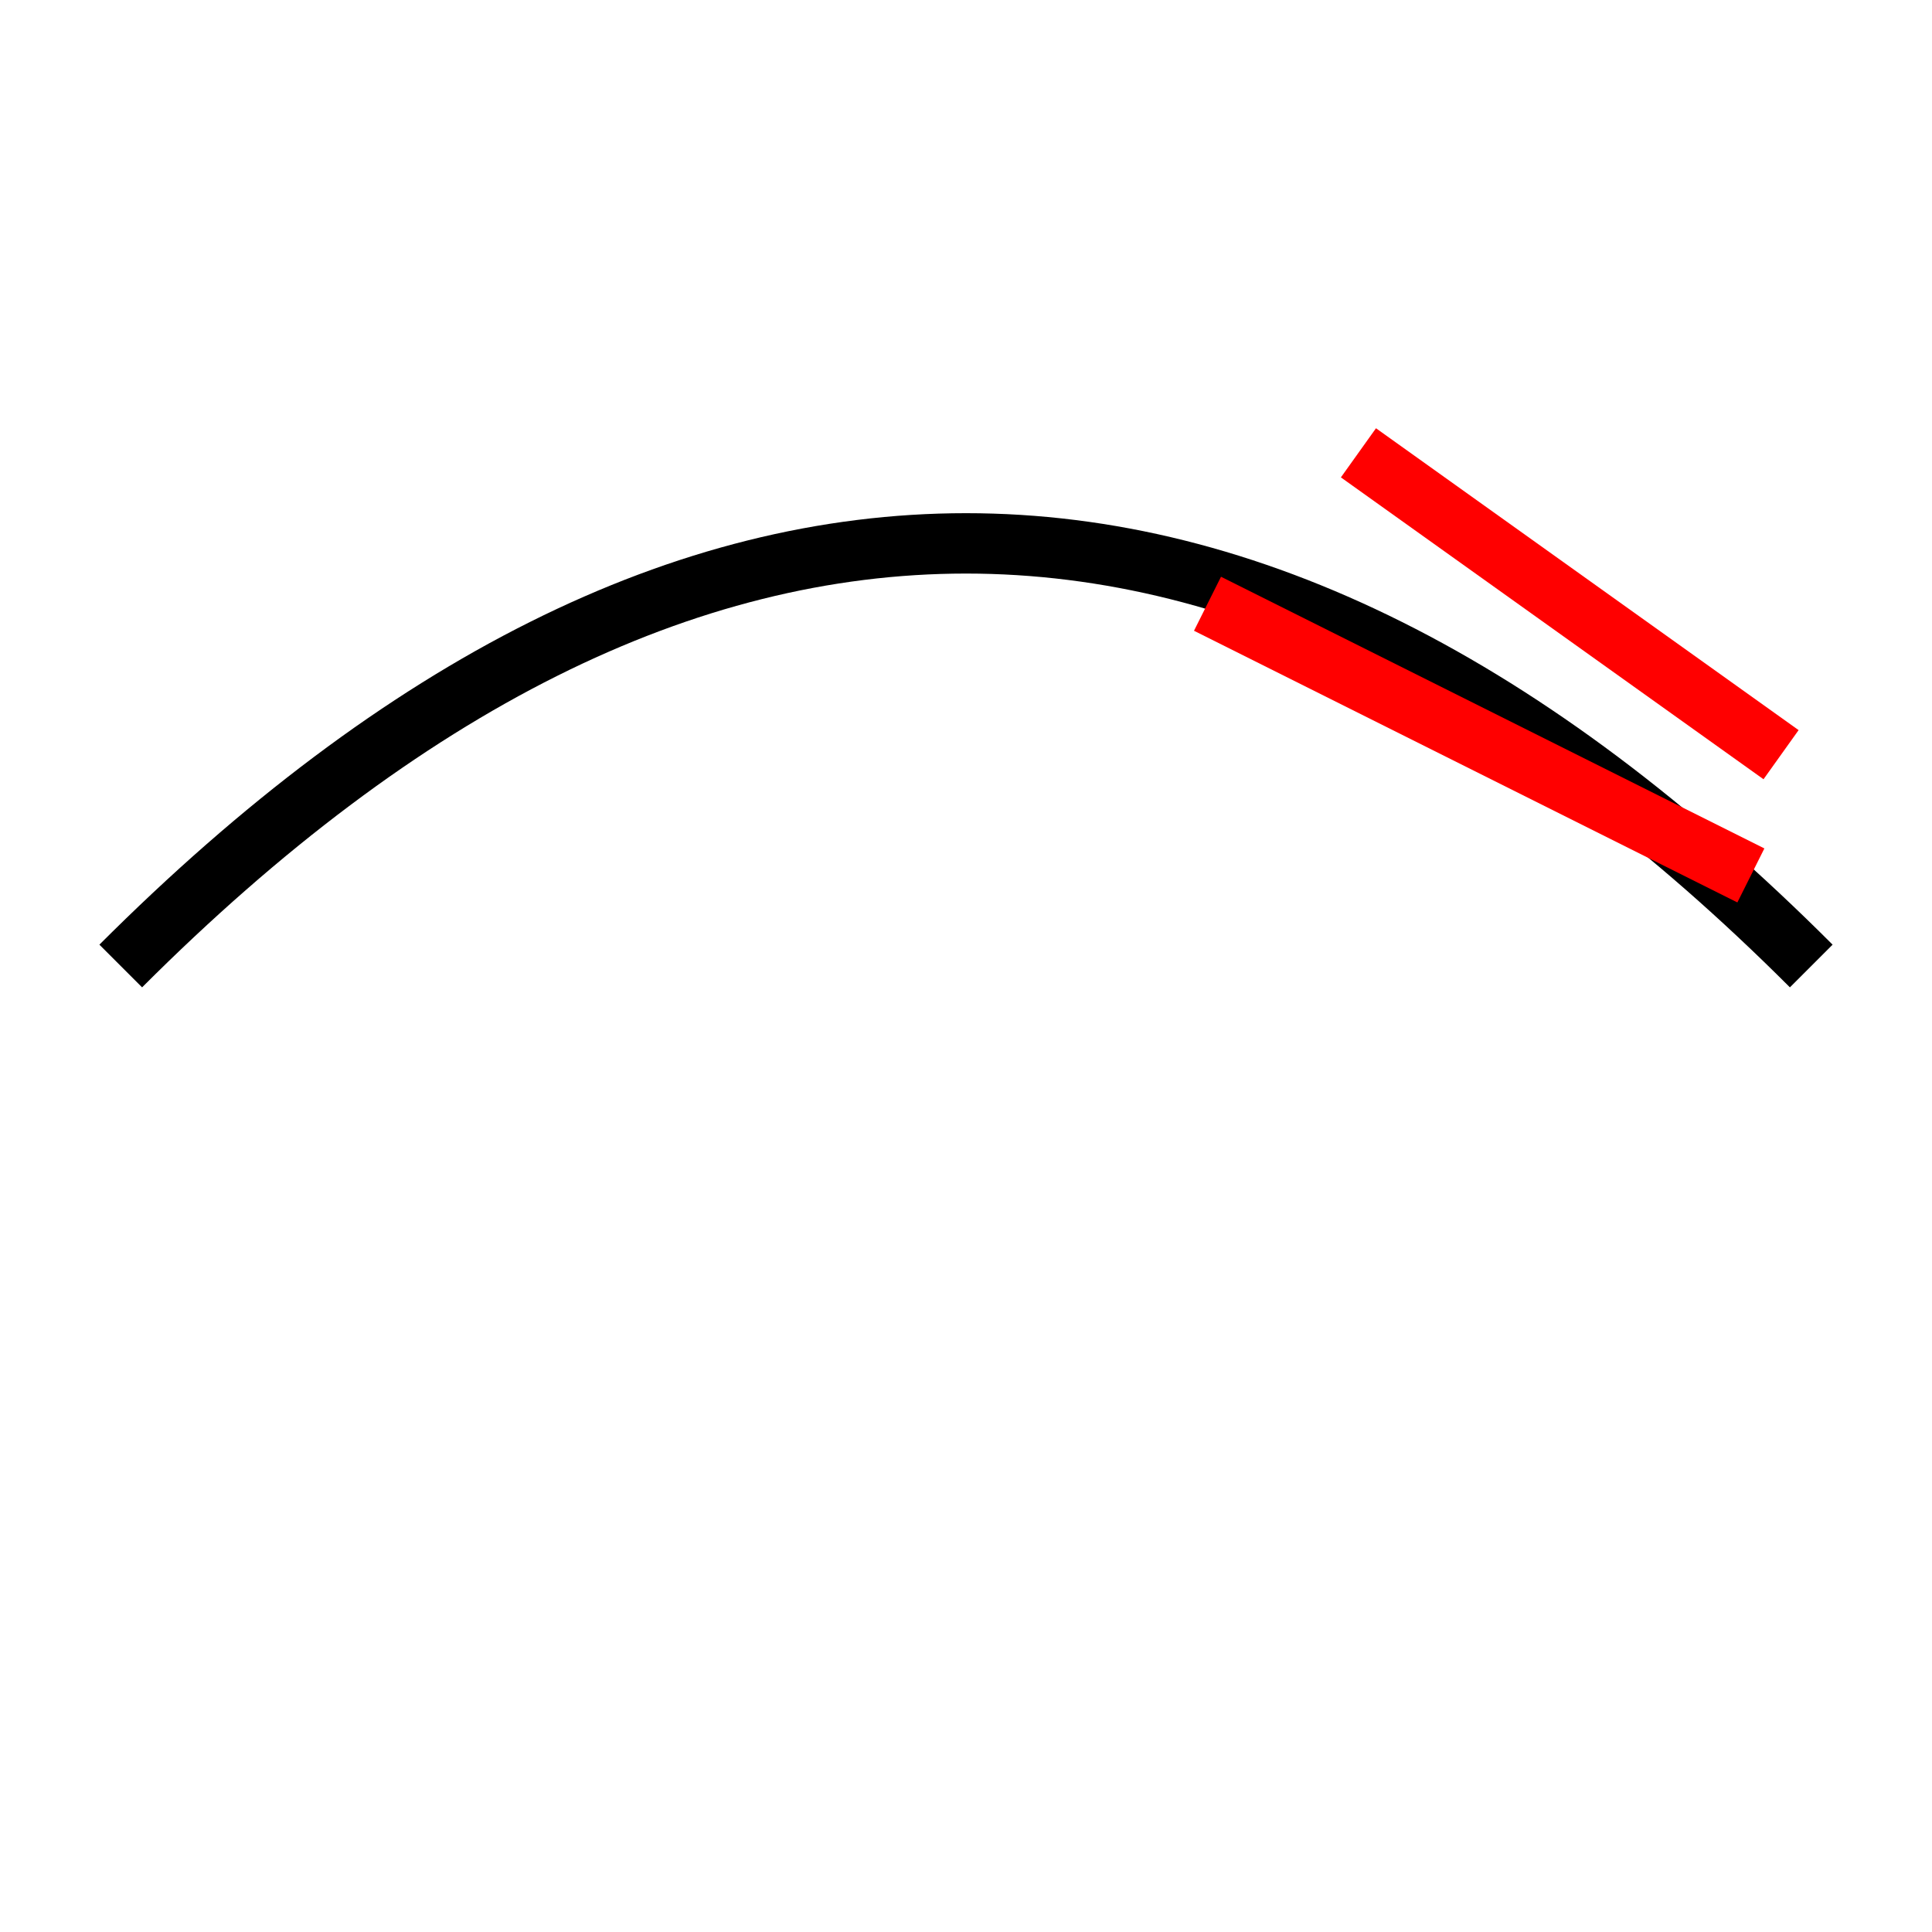
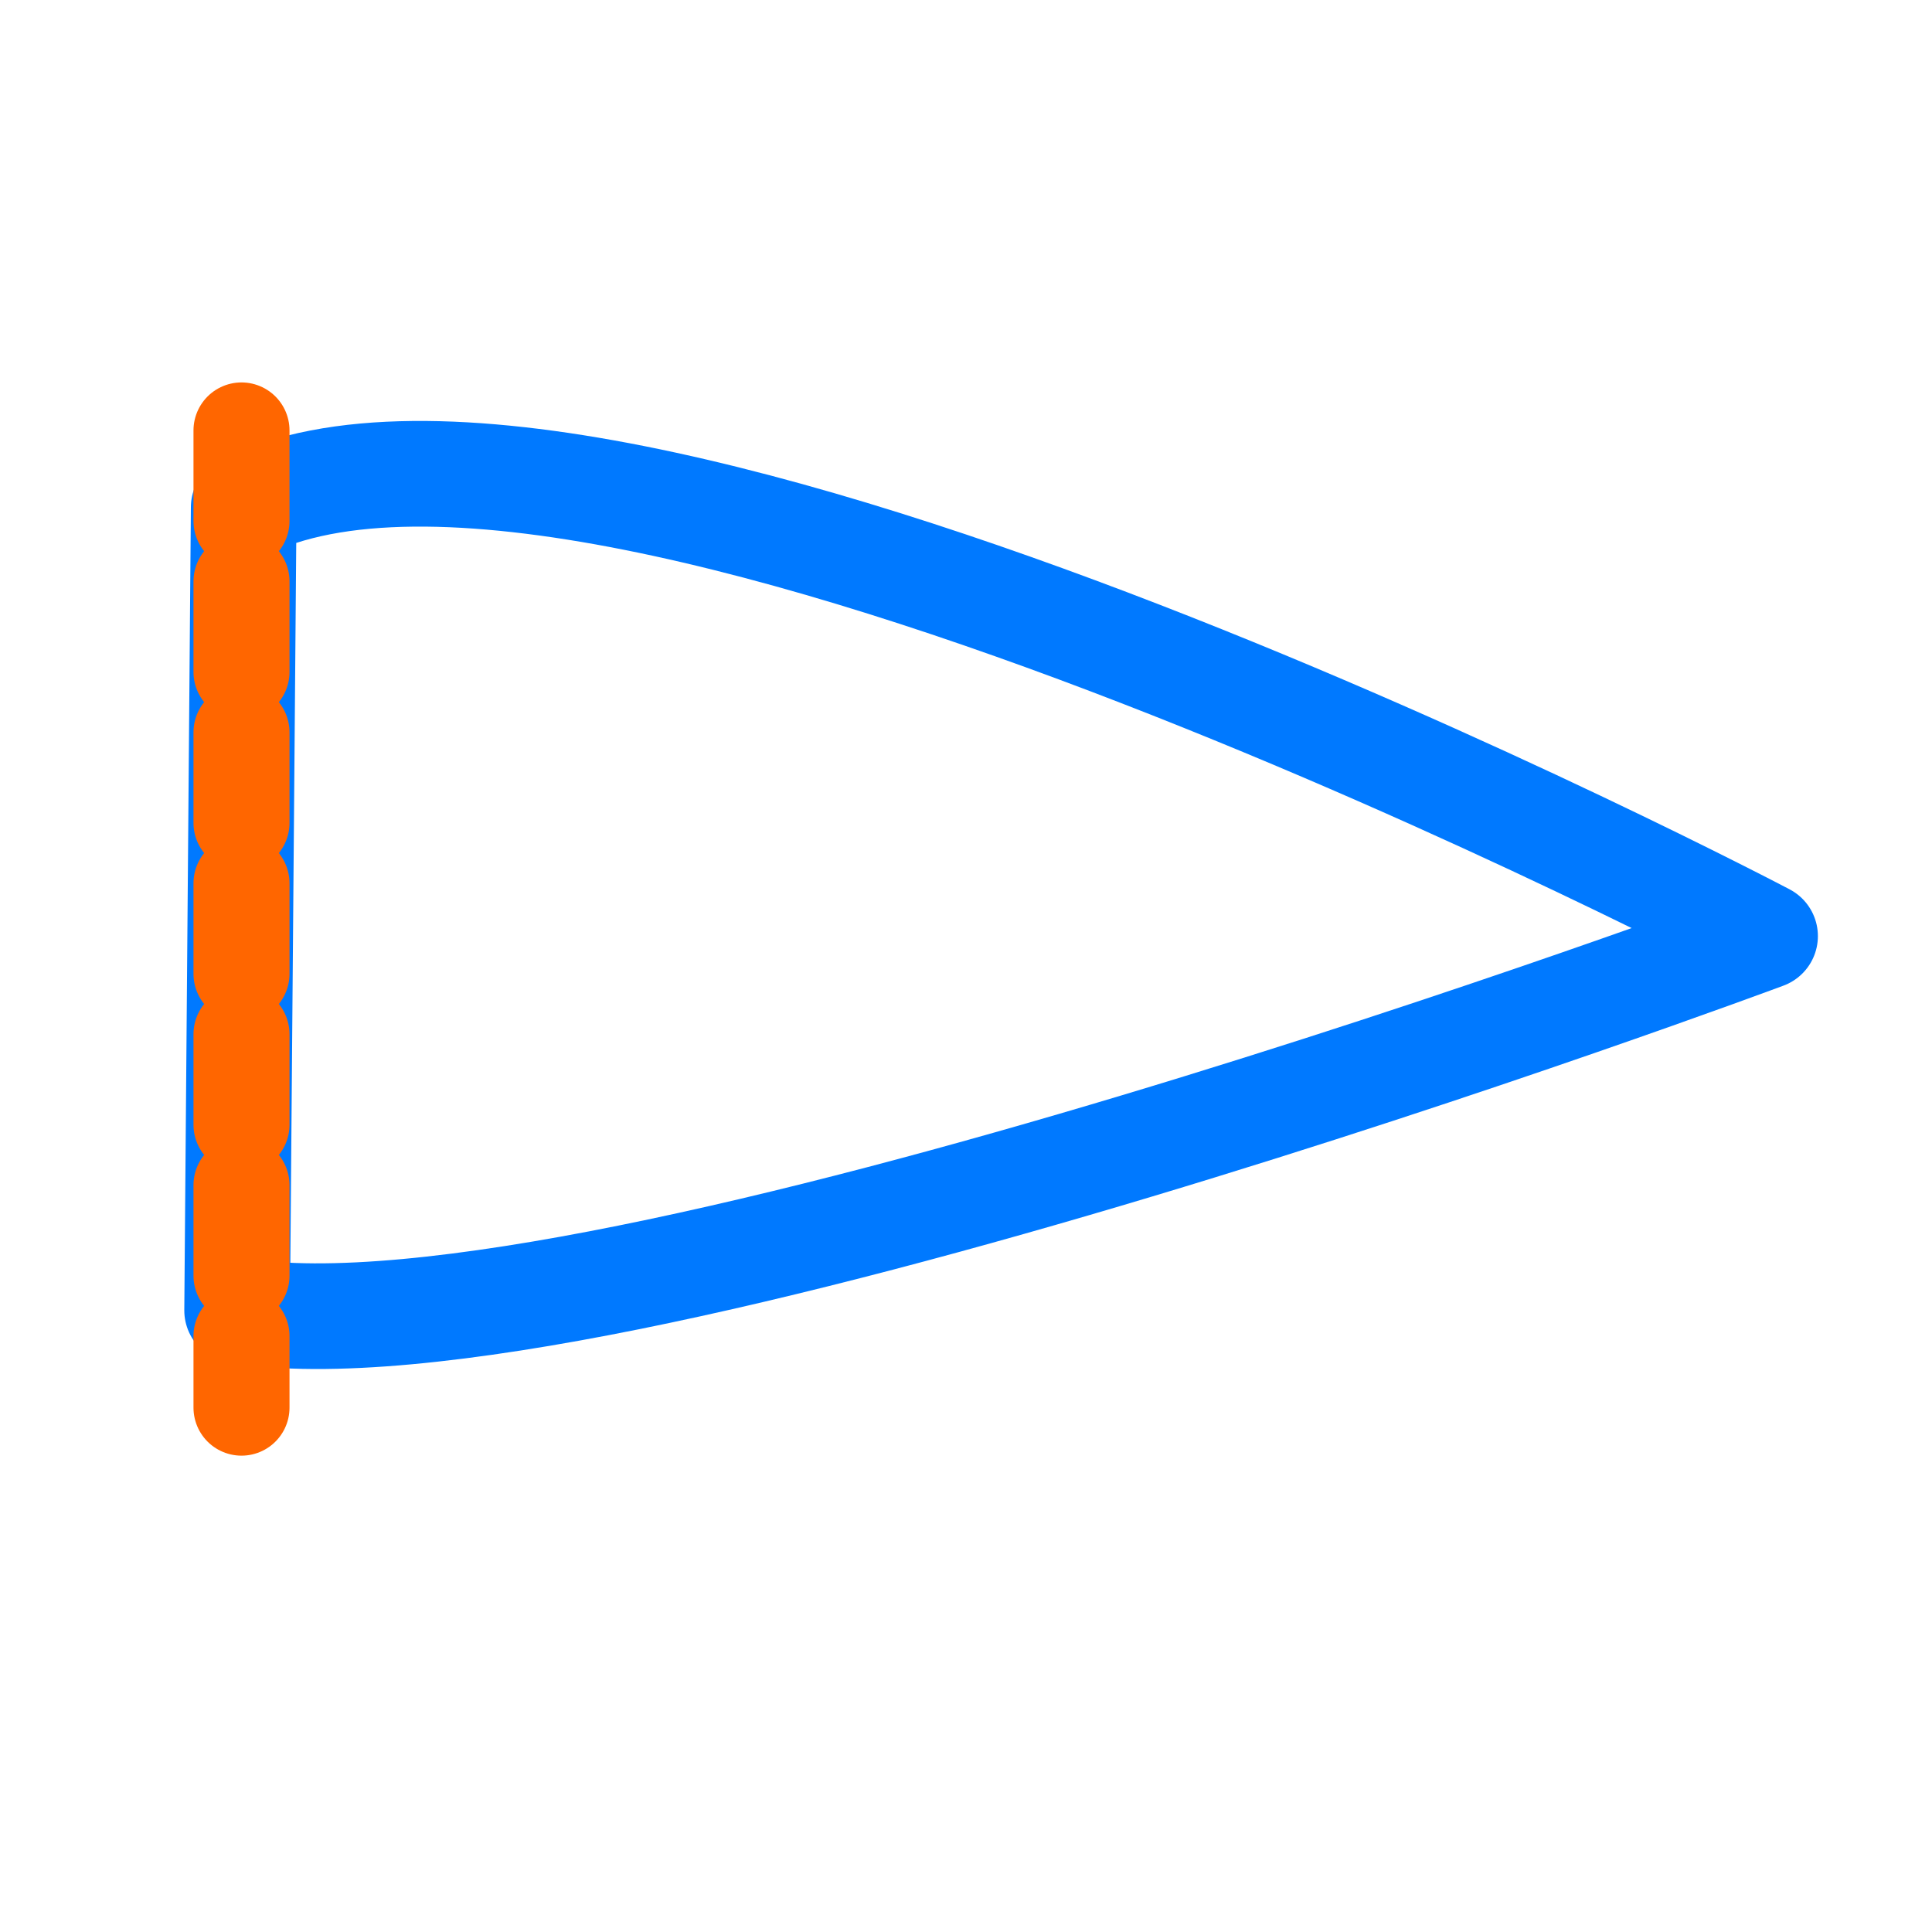
- <svg xmlns="http://www.w3.org/2000/svg" width="64" height="64" viewBox="0 0 64 64">
-   <path d="M 4,32 Q 32,4 60,32" stroke="black" stroke-width="2" fill="none" />
-   <path d="M 40,20 L 58,29" stroke="red" stroke-width="2" />
-   <path d="M 45,15 L 59,25" stroke="red" stroke-width="2" />
+ <svg xmlns="http://www.w3.org/2000/svg" width="64" height="64" viewBox="0 0 64 64" version="1.1" id="svg2">
+   <defs id="defs2" />
+   <path style="fill:none;stroke:#0079ff;stroke-width:3.5;stroke-linecap:round;stroke-linejoin:round;stroke-opacity:1" d="m 8.073,16.808 c 12,-6 50.397,14.202 50.397,14.202 v 0 c 0,0 -38.615,14.4 -50.615,12.4 z" id="path1" />
+   <path d="M 8,14.259 V 46.63" stroke="#ff6600" stroke-width="3.181" stroke-dasharray="3, 2" stroke-linecap="round" id="path2" />
</svg>
